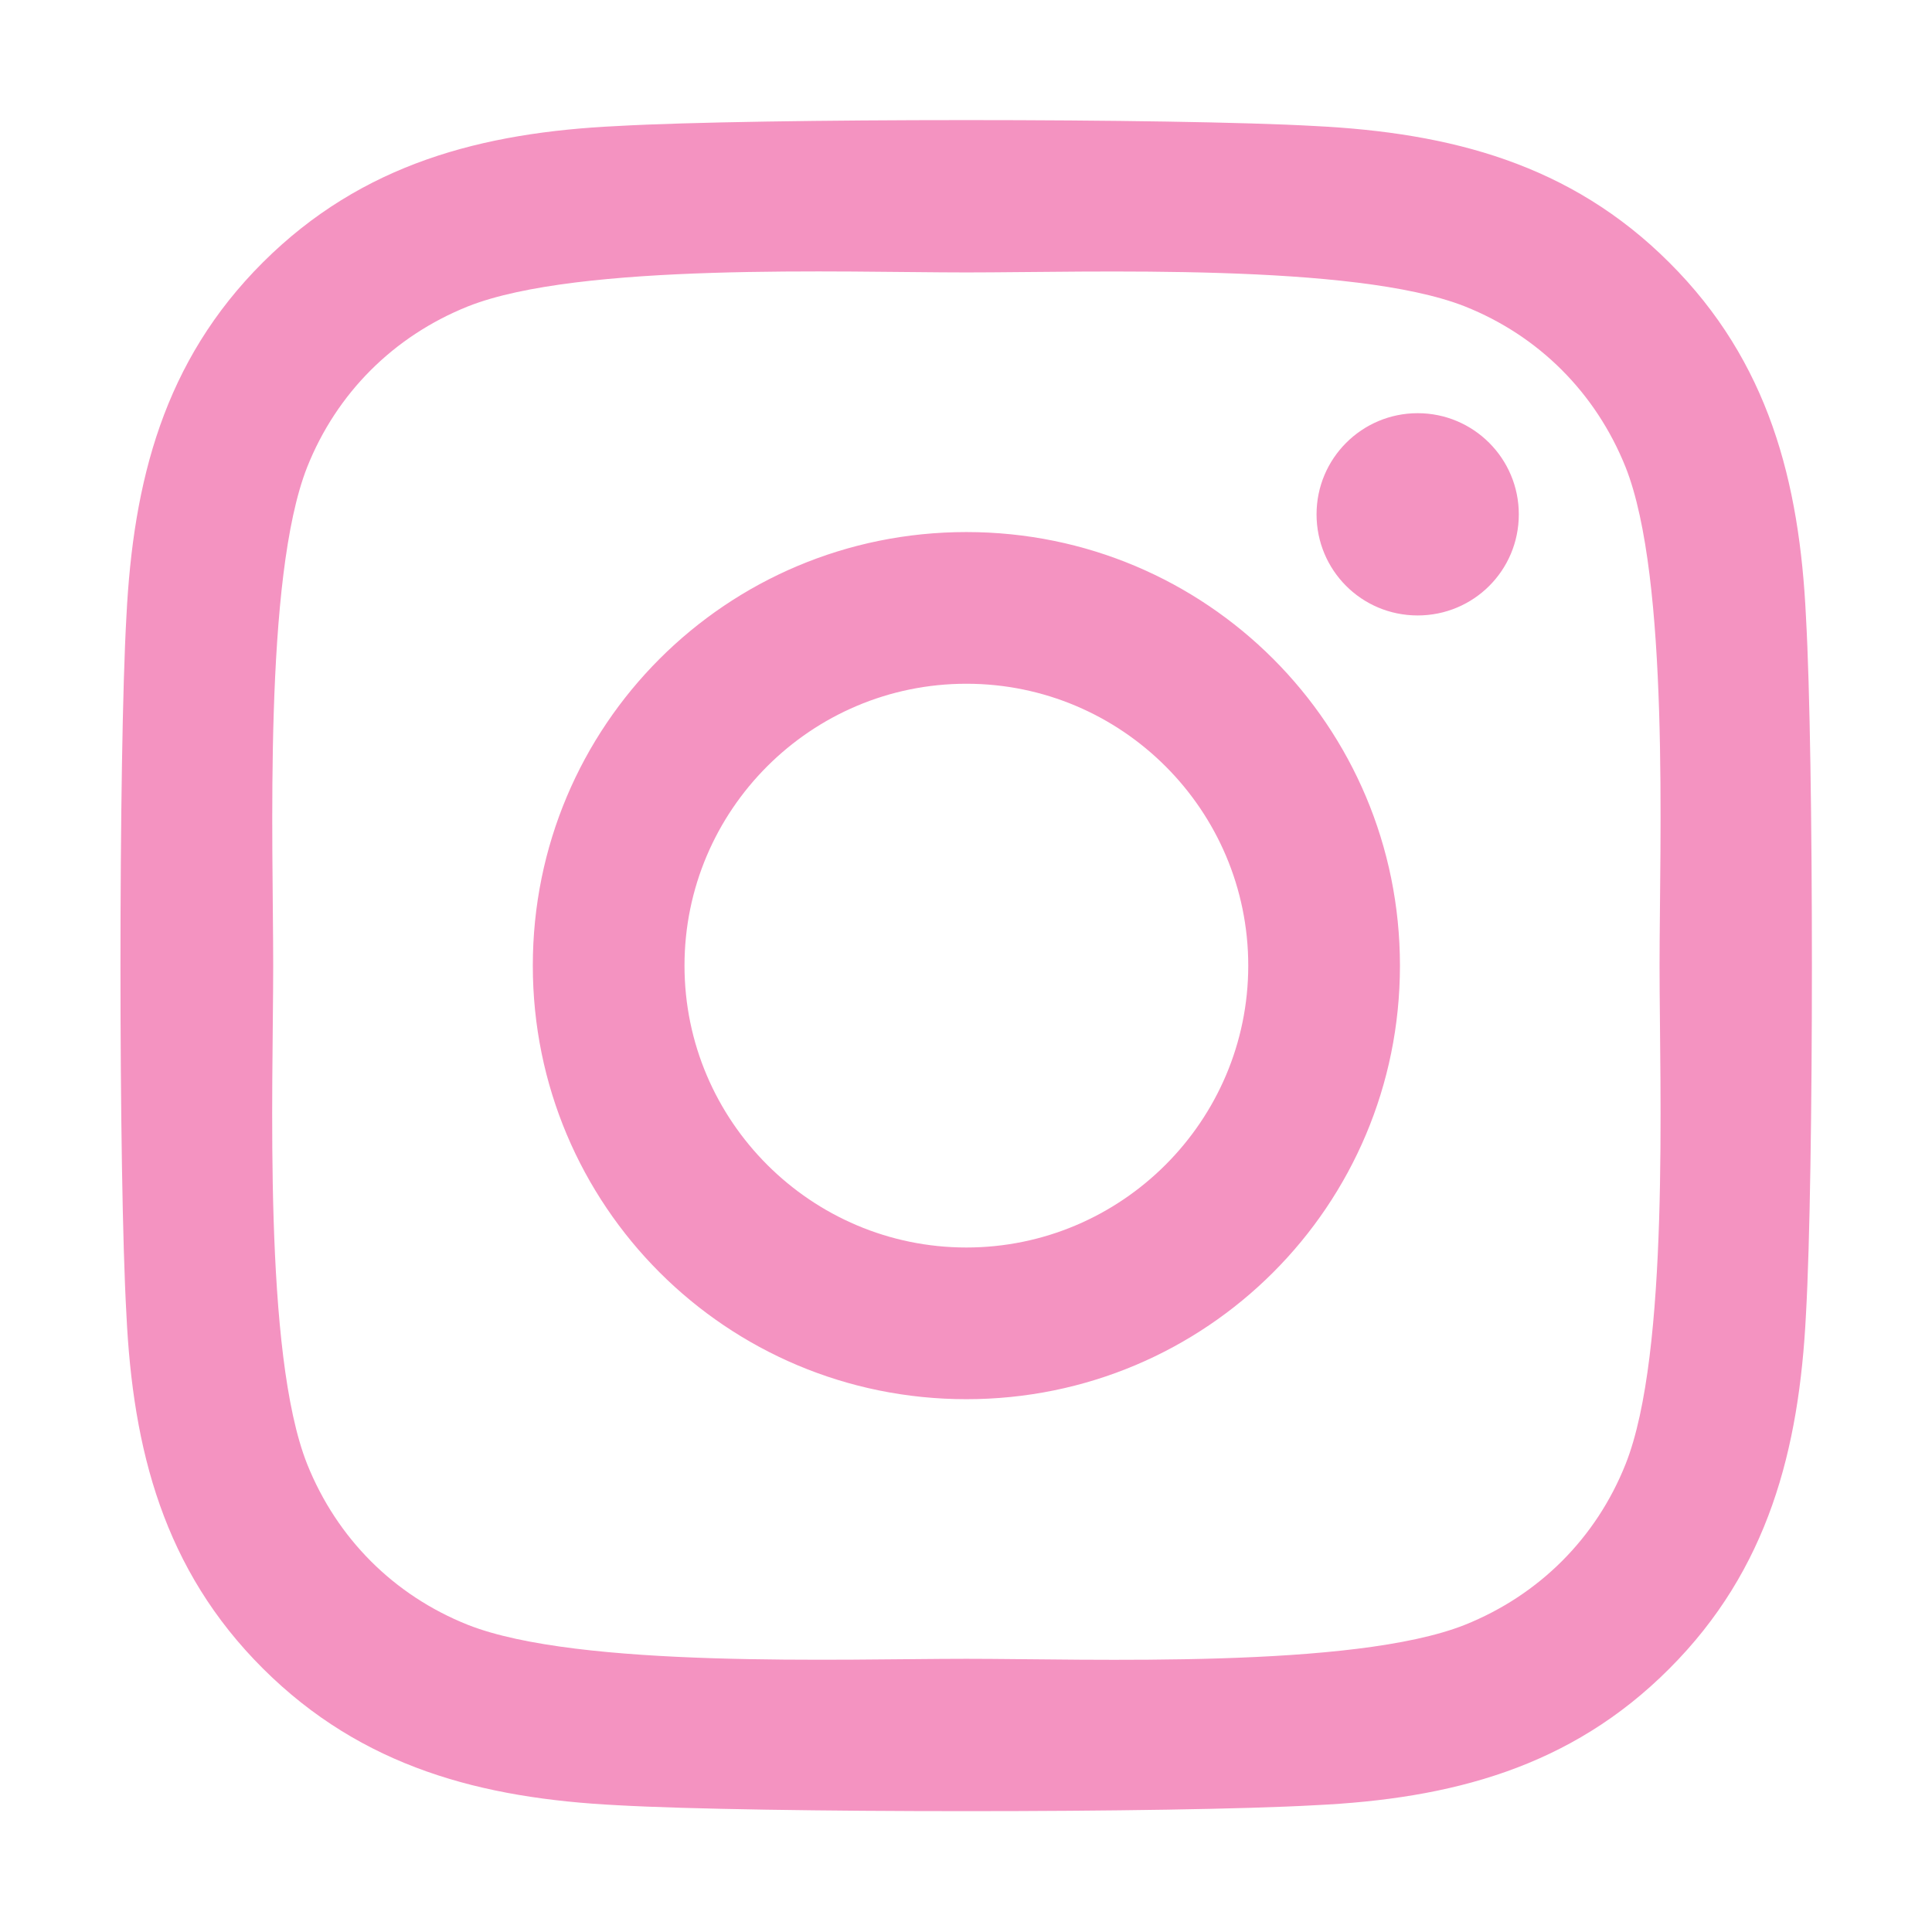
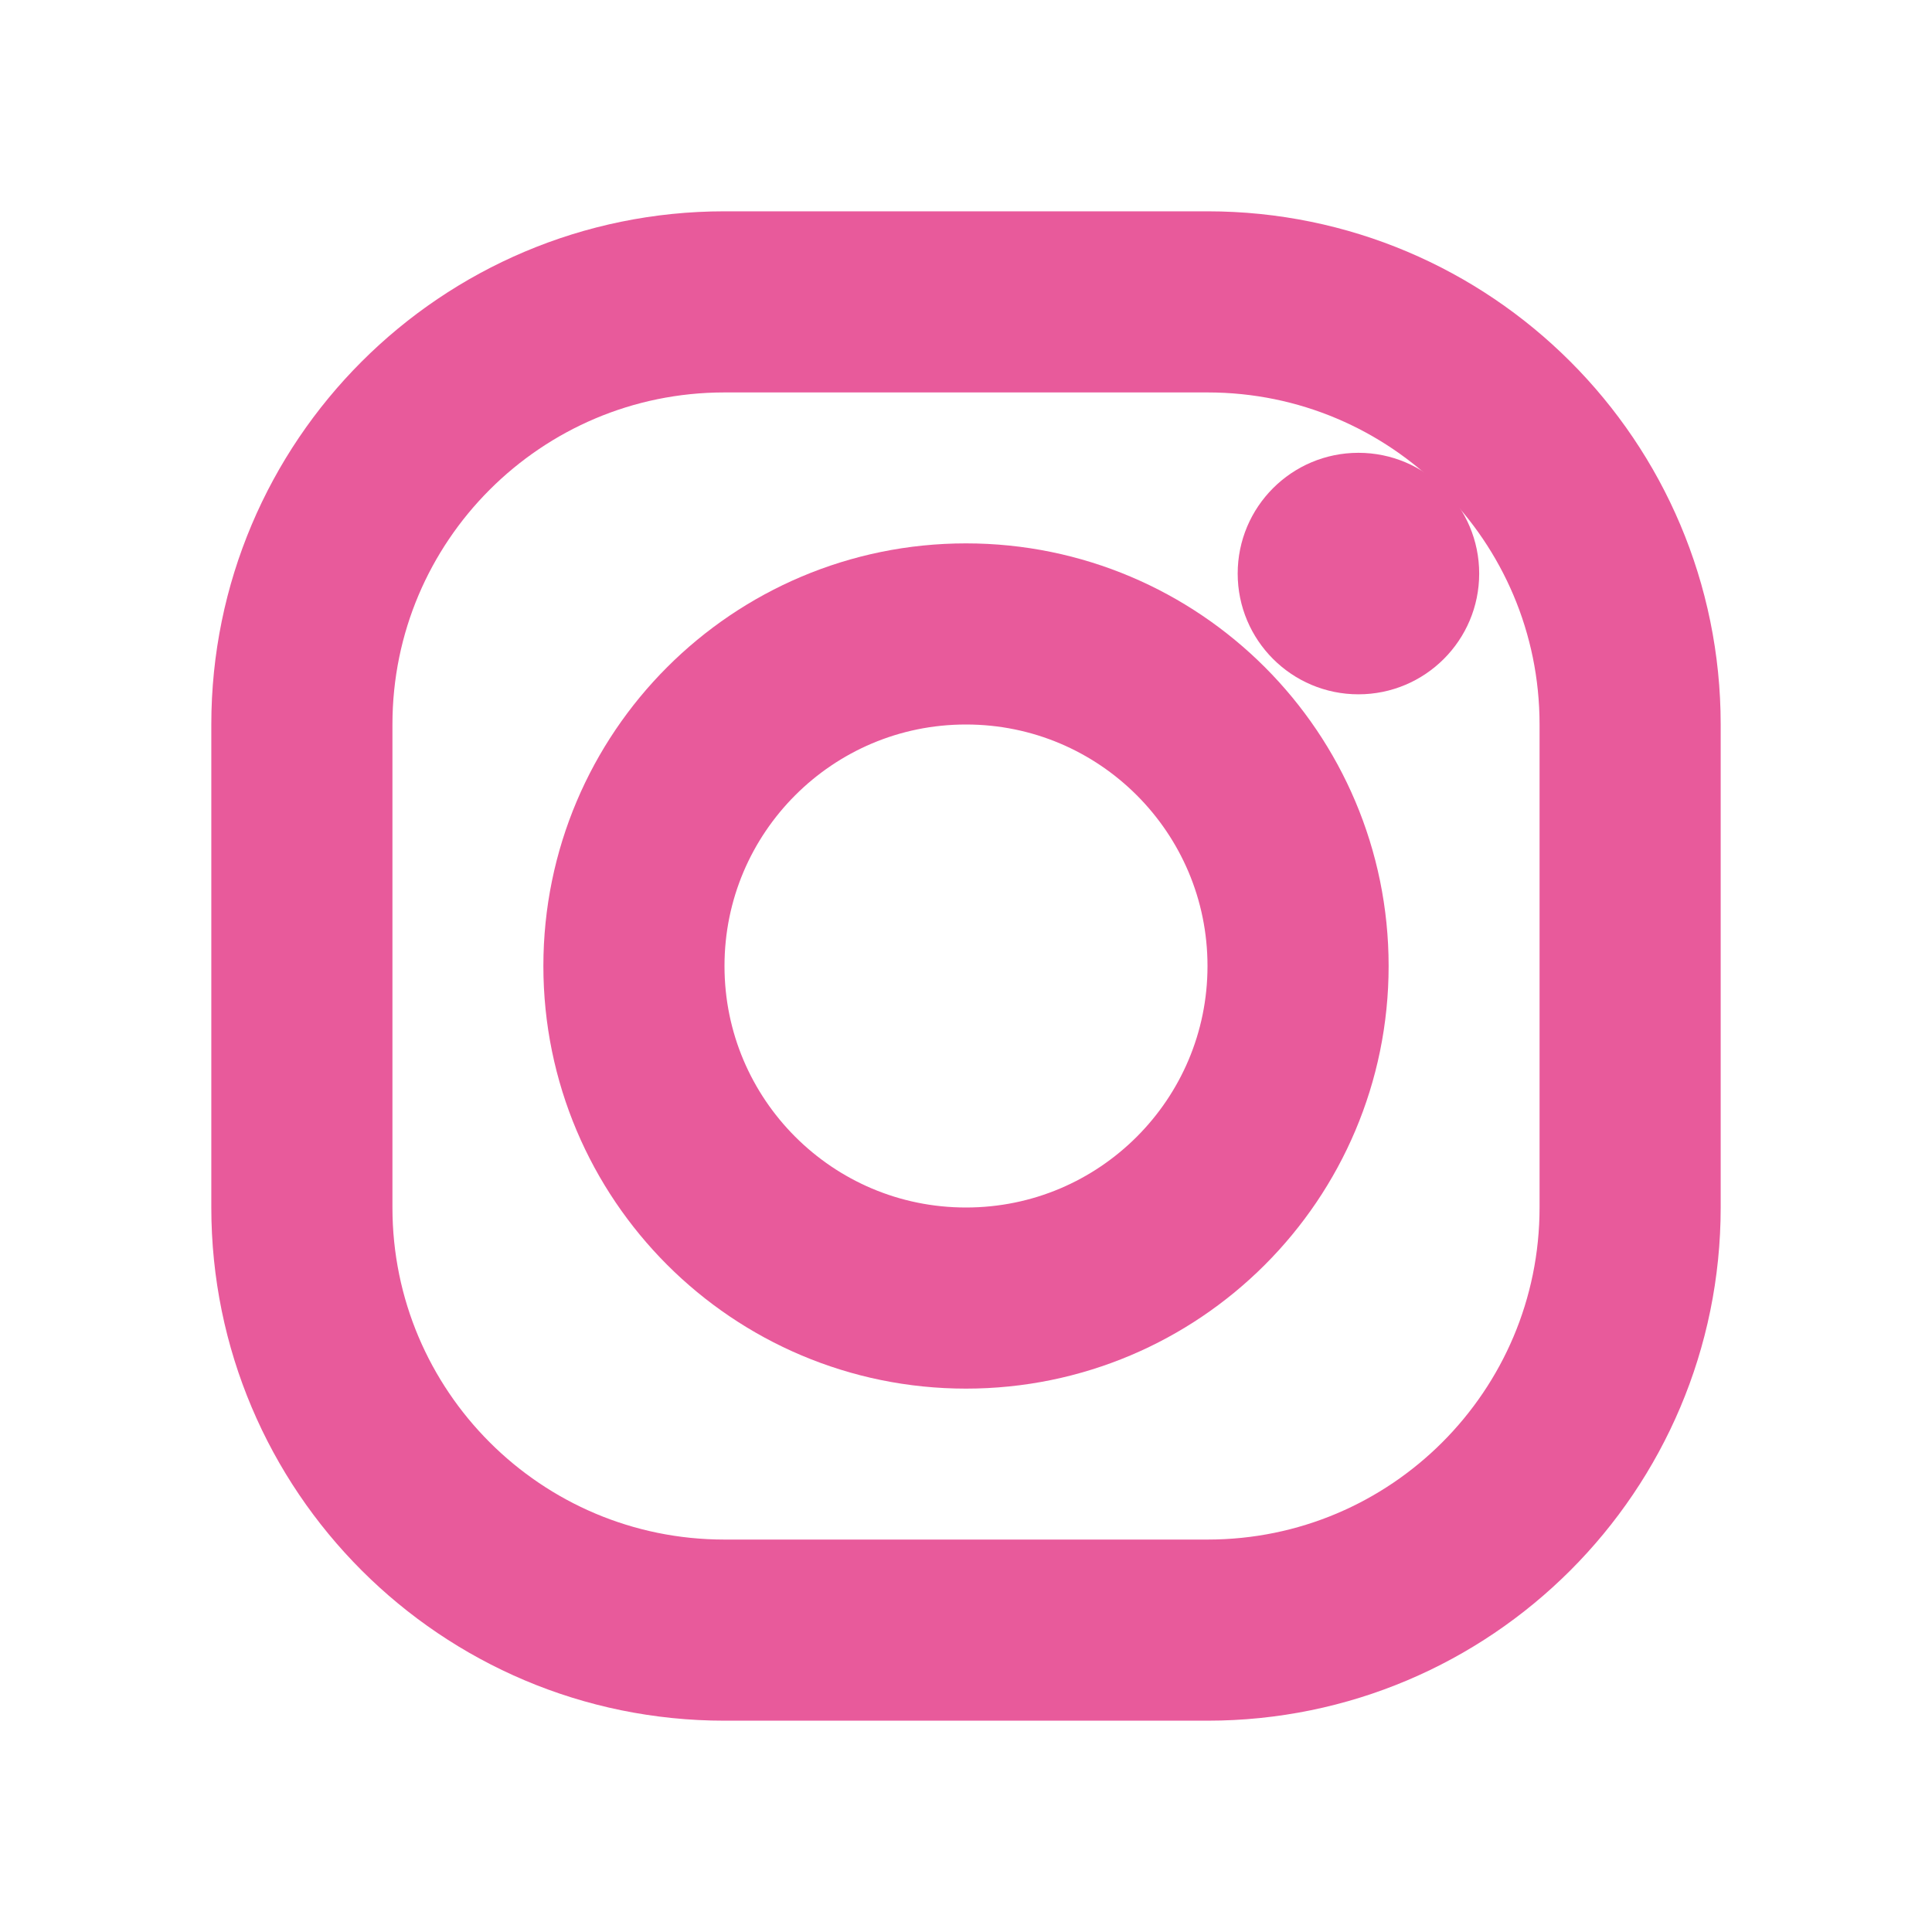
- <svg xmlns="http://www.w3.org/2000/svg" viewBox="0 0 82 82" width="82" height="82" fill="none">
-   <svg viewBox="0 0 448 512" width="82" height="82" fill="#f493c1" x="0" y="0" opacity="100%">
-     <path d="M224.1 141c-63.6 0-114.9 51.3-114.9 114.9s51.3 114.9 114.9 114.9S339 319.5 339 255.9 287.7 141 224.1 141zm0 189.6c-41.1 0-74.7-33.5-74.7-74.7s33.5-74.7 74.7-74.7 74.7 33.5 74.7 74.7-33.6 74.7-74.7 74.7zm146.4-194.3c0 14.9-12 26.8-26.8 26.8-14.9 0-26.8-12-26.8-26.8s12-26.8 26.8-26.8 26.8 12 26.8 26.8zm76.1 27.2c-1.7-35.9-9.9-67.7-36.2-93.9-26.2-26.2-58-34.4-93.9-36.2-37-2.1-147.9-2.1-184.9 0-35.8 1.7-67.6 9.9-93.9 36.1s-34.4 58-36.2 93.9c-2.1 37-2.1 147.9 0 184.9 1.7 35.9 9.9 67.7 36.2 93.9s58 34.4 93.9 36.2c37 2.1 147.9 2.1 184.9 0 35.9-1.7 67.7-9.9 93.9-36.2 26.2-26.2 34.4-58 36.2-93.9 2.1-37 2.1-147.8 0-184.8zM398.8 388c-7.8 19.6-22.9 34.7-42.6 42.6-29.5 11.7-99.5 9-132.1 9s-102.7 2.6-132.1-9c-19.6-7.8-34.7-22.9-42.6-42.6-11.7-29.5-9-99.5-9-132.1s-2.6-102.7 9-132.1c7.8-19.6 22.9-34.7 42.6-42.6 29.5-11.7 99.5-9 132.1-9s102.7-2.6 132.1 9c19.6 7.8 34.7 22.9 42.6 42.6 11.7 29.5 9 99.5 9 132.1s2.7 102.7-9 132.1z" />
-   </svg>
-   <defs>
-     <filter id="filter_dshadow_10_0_2_0000001a" color-interpolation-filters="sRGB" filterUnits="userSpaceOnUse">
-       <feFlood flood-opacity="0" result="bg-fix" />
-       <feColorMatrix in="SourceAlpha" type="matrix" values="0 0 0 0 0 0 0 0 0 0 0 0 0 0 0 0 0 0 127 0" result="alpha" />
-       <feOffset dx="0" dy="2" />
-       <feGaussianBlur stdDeviation="5" />
-       <feComposite in2="alpha" operator="out" />
-       <feColorMatrix type="matrix" values="0 0 0 0 0 0 0 0 0 0 0 0 0 0 0 0 0 0 0.1 0" />
-       <feBlend mode="normal" in2="bg-fix" result="bg-fix-filter_dshadow_10_0_2_0000001a" />
-       <feBlend in="SourceGraphic" in2="bg-fix-filter_dshadow_10_0_2_0000001a" result="shape" />
-     </filter>
-   </defs>
+ <svg xmlns="http://www.w3.org/2000/svg" viewBox="0 0 64 64" role="img" aria-label="Instagram icon">
+   <rect x="10" y="10" width="44" height="44" rx="14" fill="none" stroke="#E85A9B" stroke-width="6" />
+   <circle cx="32" cy="32" r="11" fill="none" stroke="#E85A9B" stroke-width="6" />
+   <circle cx="45" cy="19" r="4" fill="#E85A9B" />
</svg>
